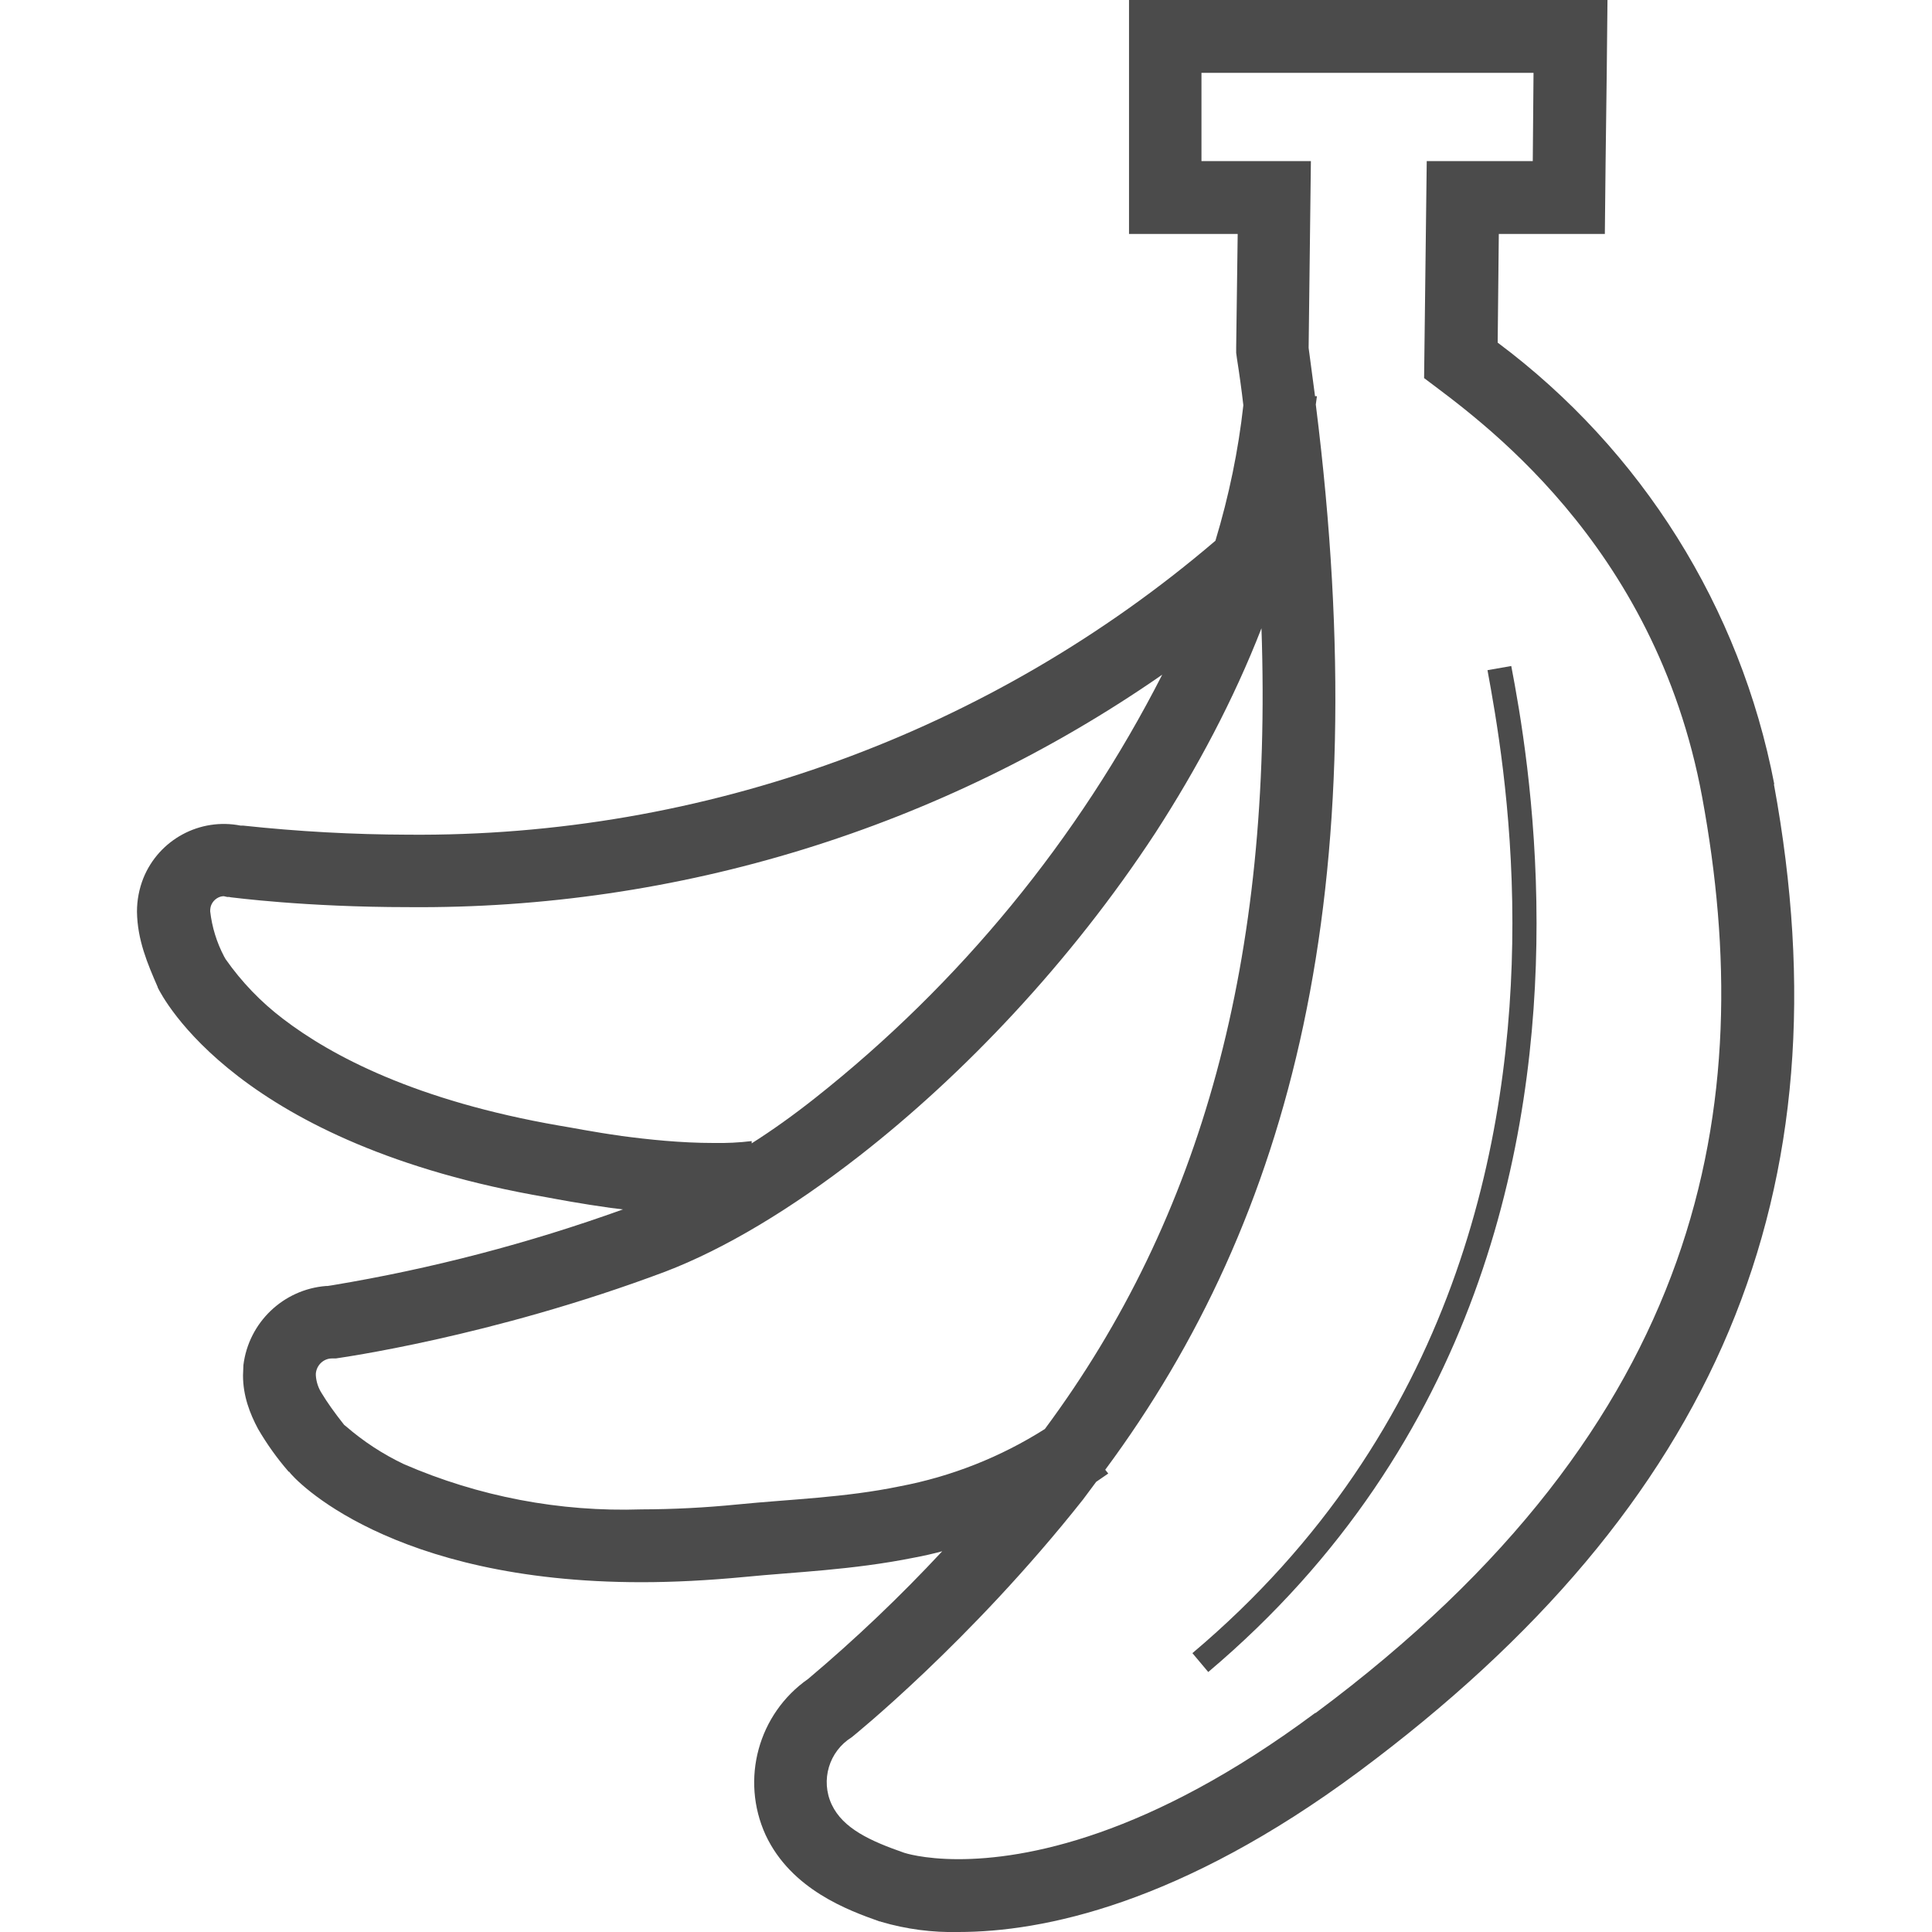
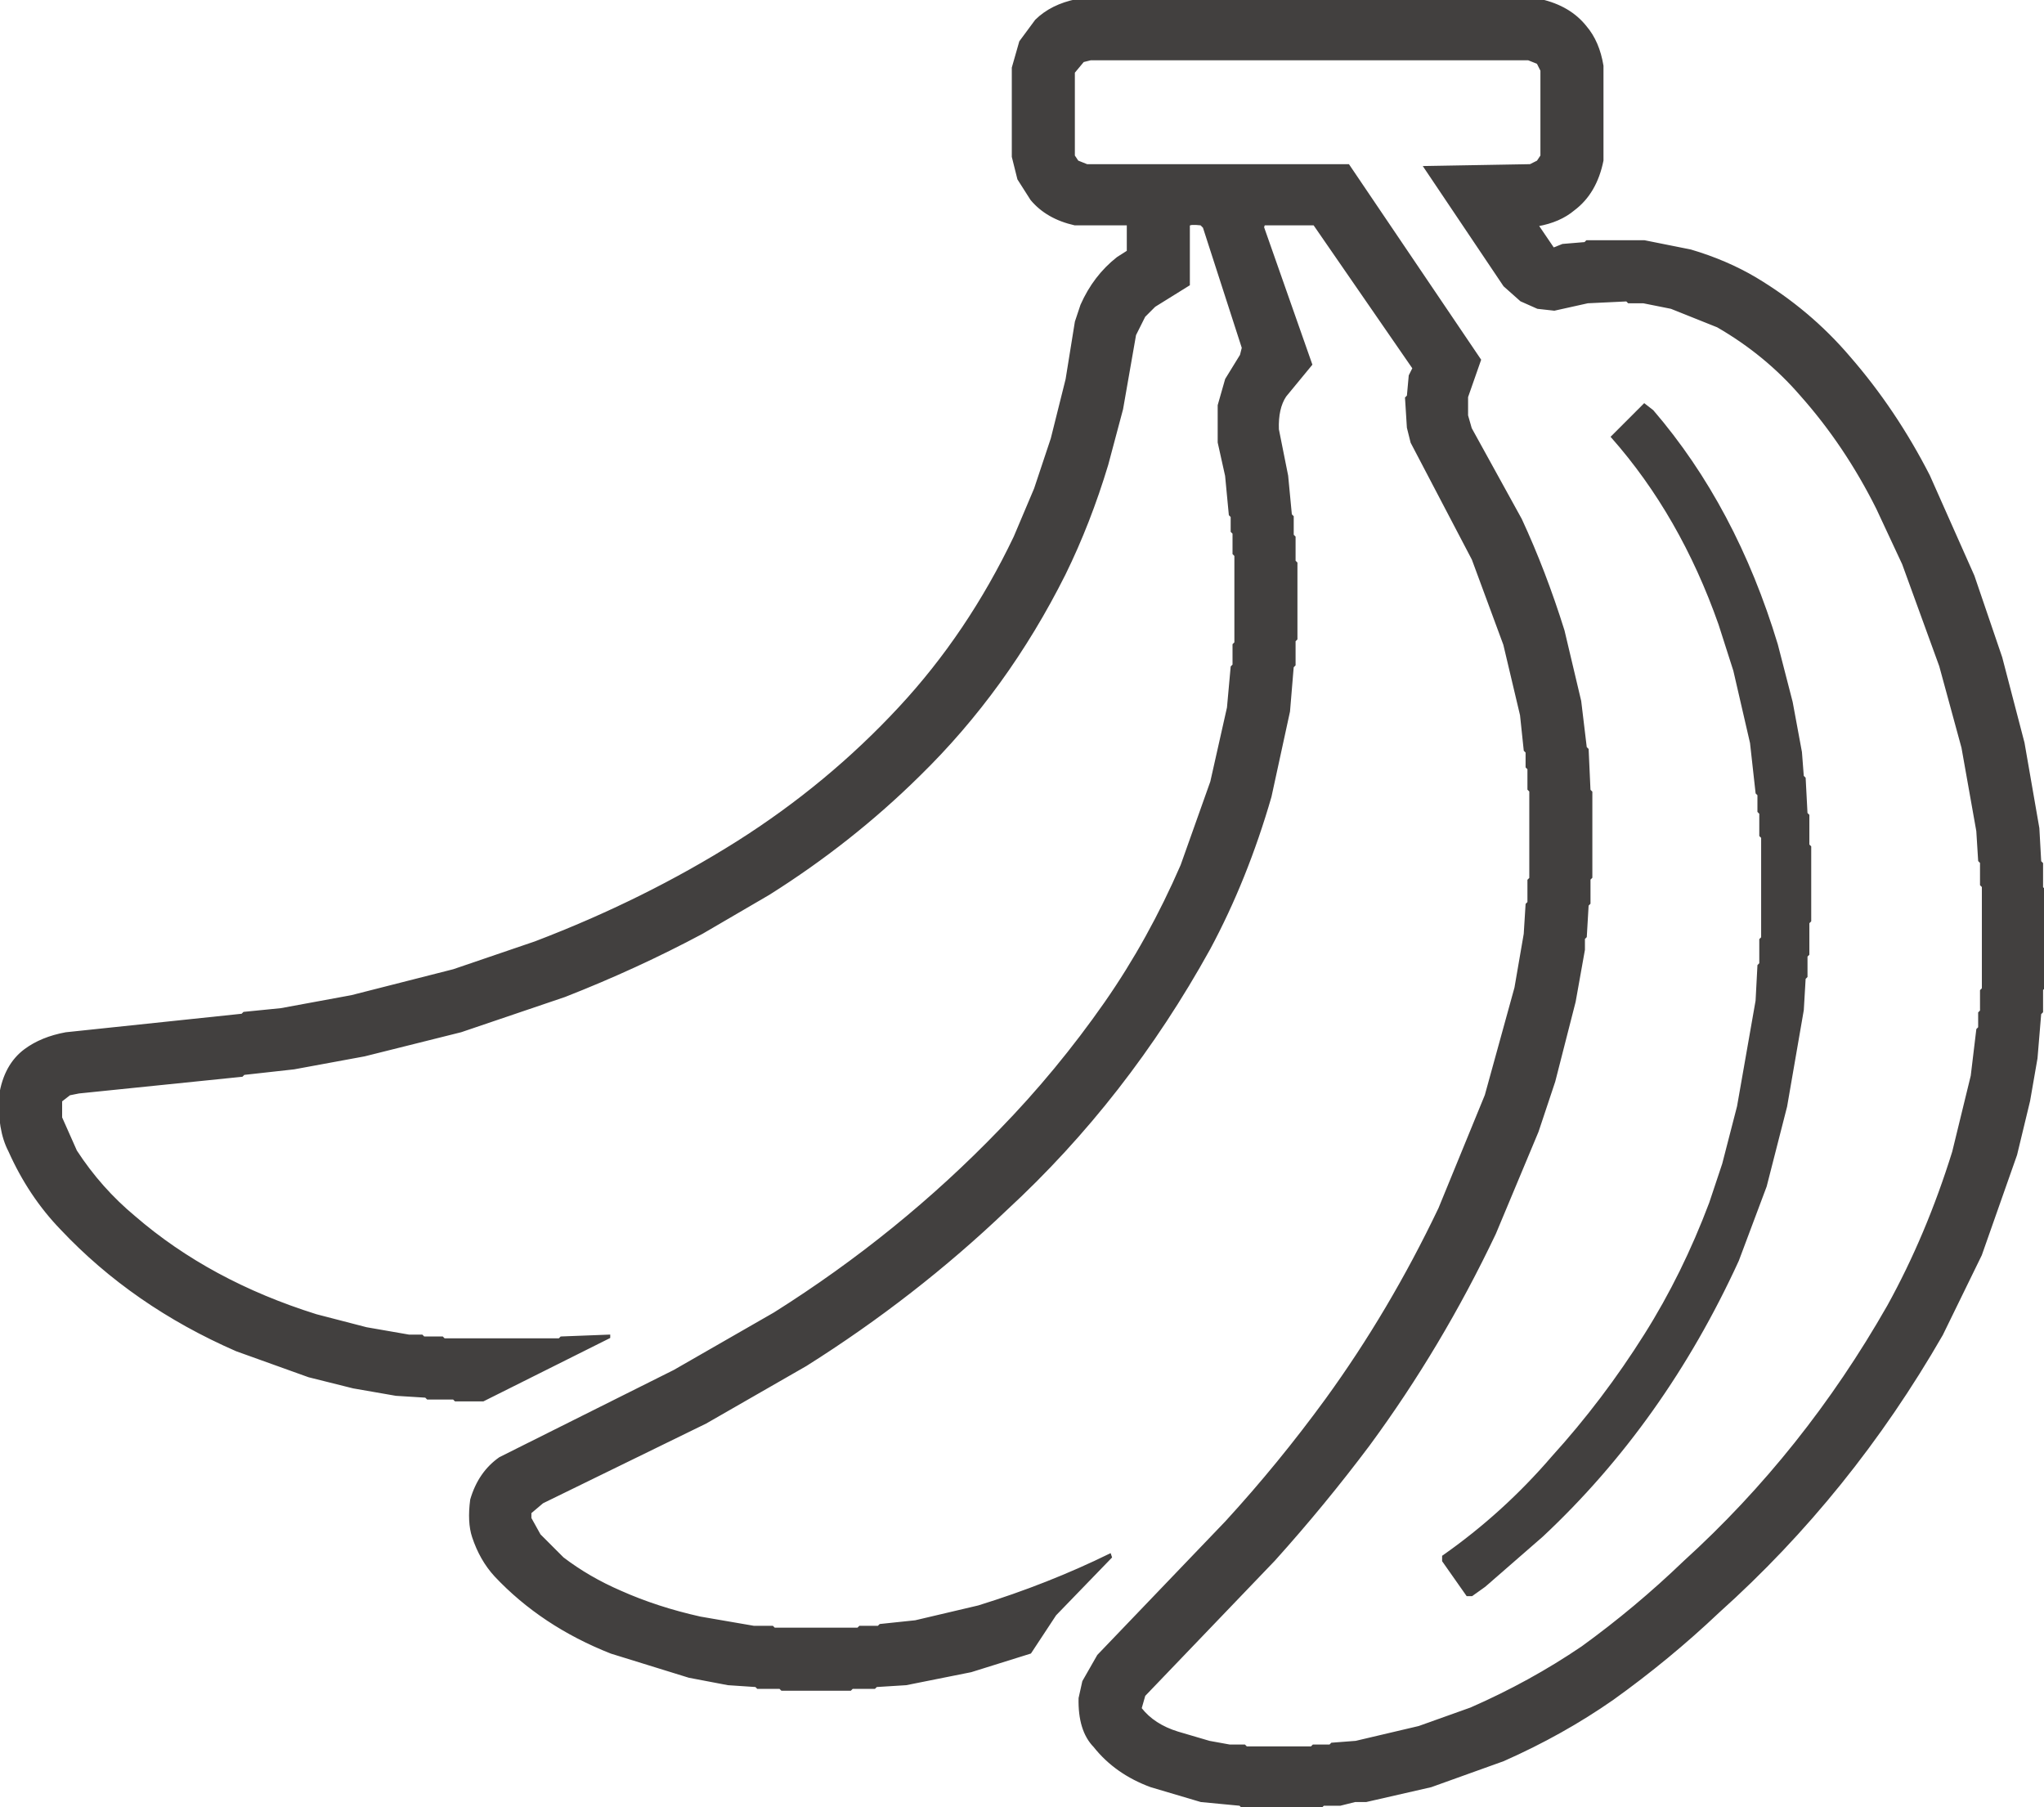
- <svg xmlns="http://www.w3.org/2000/svg" xml:space="preserve" id="_x32_" x="0" y="0" style="width:128px;height:128px;opacity:1" version="1.1" viewBox="0 0 512 512">
-   <style>.st0{fill:#4b4b4b}</style>
-   <path d="M470.2 207.8a191 191 0 0 0-73.3-117l.3-28.8h28.1l.2-19.1.3-23.4L426 0H299.2v62H328l-.4 30v1.5l.2 1.5q1 6.3 1.7 12.4-2 18-7.4 35.9a325 325 0 0 1-214 77.9 419 419 0 0 1-43.6-2.4h-.7A23 23 0 0 0 38 232.7a24 24 0 0 0-1.7 8.9c.1 7.5 2.8 13.8 5.5 20v.1c.6 1.2 5.9 11.7 21.4 23.6s41 25 81.7 32c2.7.5 9 1.7 16.9 2.8l3.3.4a441 441 0 0 1-77 20.1l-1.3.2h-.4a24 24 0 0 0-21.9 21v.1l-.1 2.6c0 5.4 1.8 10.1 4 14.2q3.5 6 8 11.2v.1h.2c.7 1 7.3 8.3 22.2 15.4s37.9 13.9 71.2 13.9q12.7 0 27.4-1.4c13.1-1.3 28.4-1.8 44.8-5.1q3.8-.7 7.5-1.7a405 405 0 0 1-35.5 33.8 33.5 33.5 0 0 0-11.3 41.4c6.8 14.5 22 20 30.2 22.9h.2l.2.1A67 67 0 0 0 254 512c22.3 0 58.8-7.4 106.1-42.5 95-70.6 129.9-153.7 110-261.7M164.5 301c-7.3-1-13.1-2.2-16.3-2.7-38-6.6-60.4-18.5-73.2-28.3a71 71 0 0 1-15.2-15.8l-.4-.7a34 34 0 0 1-3.7-12q0-1 .3-1.7c.6-1.4 2-2.3 3.3-2.3l.9.2h.5l.5.1c.3 0 19.4 2.6 47 2.6A345 345 0 0 0 308 178.8 340 340 0 0 1 216 291q-8.6 6.8-16.8 12v-.6q-5 .6-10.1.5c-8.6 0-17.3-.9-24.7-1.9m74 92.9c-14.5 3-28.9 3.4-43 4.8A262 262 0 0 1 170 400a146 146 0 0 1-63-12 68 68 0 0 1-15.3-10l-.5-.4q-3.8-4.8-5.9-8.3a10 10 0 0 1-1.6-4.8v-.5c.2-2.2 2-4 4.3-4h1c.5-.1 41-5.6 87.3-23l1.2-.5-1.2.5c15.7-6 33.4-16.6 51.6-30.8 27.3-21.3 55.7-51 78.3-85.5 11-17 20.7-35.2 28.1-54.2 3 87.4-15.7 156-57.4 212.2a110 110 0 0 1-38.5 15.2m110.2 60c-44.3 33-77 38.8-94.6 38.8-9.4 0-14.4-1.7-14.4-1.7-8.9-3.1-16.2-6.4-19.2-12.8a14 14 0 0 1 5.3-17.8s31.4-25.2 61.3-63l3.5-4.7 3.2-2.2-.8-1c49.4-66.7 72-153.3 55.8-282.3l.3-2.2h-.5l-1.7-12.8.6-49.5h-29V19.3h88l-.2 23.4h-28.1l-.7 57.5c13.7 10.4 61.2 43.2 73.7 111.1 15 81.4 1 165.8-102.5 242.7" class="st0" style="fill:#4b4b4b" />
-   <path d="M394.2 177.6c2.2 12 6.6 36.4 6.6 67 0 56.9-14.8 134.5-84.8 193.5l4.2 5c71.9-60.7 87-140.6 87-198.4 0-31.3-4.4-56.2-6.7-68.2z" class="st0" style="fill:#4b4b4b" />
+ <svg xmlns="http://www.w3.org/2000/svg" viewBox="0 0 1102 974">
+   <path fill="#42403F" stroke="#42403F" d="M580.5 0h250q15.9 3.6 24.5 14.5 6.9 8.1 9 21v51q-3.5 17.5-15.5 26.5-7.6 6.4-19.5 8.5l8.5 12.5 5-2 12-1 1-1h31l25 5q19.3 5.7 35 15 29.1 17.4 50.5 42.5 24.9 28.6 43 64l24 54 15 44 12 46 8 46 1 18 1 1v13l1 1v53l-1 1v12l-1 1-2 24-4 23-7 29-19 54-21 43Q997.7 805.2 926.5 869q-26.7 25.3-57 47-27.1 18.9-59 33l-39 14-35 8h-6l-8 2h-9l-1 1h-43l-1-1-21-2-27-8q-19-7-30.5-21.5-8.4-8.6-8-26l2-9 8-14 69-72q28.7-31.3 54-66 34.5-47.5 61-103l25-61 16-58 5-29 1-16 1-1v-12l1-1v-47l-1-1v-11l-1-1v-8l-1-1-2-19-9-38-17-46-33-63-2-8-1-16 1-1 1-11 2-4-53.5-77.5h-27l-.5 1.5 26 74-14 17q-4.4 6.6-4 18l5 25 2 21 1 1v10l1 1v13l1 1v41l-1 1v13l-1 1-2 24-10 46q-12.9 44.6-33 82Q607.5 592 542.5 652q-49.1 46.9-108 84l-54 31-88 43-6.5 5.5v3l5 9 12.5 12.5q13.9 10.6 31 18 19.7 8.8 43 14l29 5h10l1 1h45l1-1h10l1-1 19-2 34-8q37.8-11.7 71-28l.5 1.5-30 31-13.5 20.5-32 10-35 7-16 1-1 1h-12l-1 1h-37l-1-1h-12l-1-1-15-1-21-4-42-13q-37.3-14.7-62.5-41.5-7.9-8.6-12-21-2.6-7.9-1-20 4.3-14.7 15.5-22.5l94-47 54-31Q485 665.5 539 609.5q31.1-31.9 57-69 23.6-33.9 41-74l16-45 9-40 2-22 1-1v-11l1-1v-47l-1-1v-11l-1-1v-8l-1-1-2-21-4-18v-20l4-14 8-13 1-4-21-65-1.5-1.5q-6.2-.7-6.5.5v32L622.5 165l-5.5 5.5-5 10-7 40-8 30q-9.5 31.5-23 59-31.2 62.3-78.5 108.5-36.5 36-81 64l-36 21q-35.2 18.8-74 34l-56 19-52 13-38 7-27 3-1 1-88 9-5 1-4.5 3.5v9l8 18q13.2 20.3 31.5 35.5 40.5 35 98 53l27 7 23 4h7l1 1h10l1 1h62l1-1 26-1v1l-68 34h-15l-1-1h-14l-1-1-16-1-23-4-24-6-39-14Q71.8 703.7 33 662.5q-17.2-17.8-28-42-6-11.5-5-30 2.6-16.4 13.5-24.5 8.9-6.6 22-9l95-10 1-1 20-2 38-7 55-14 44-15q59-22.5 109-54 49-31 87.5-72.5 37.1-39.9 62-92l11-26 9-27 8-32 5-31 3-9q6.9-15.6 19.5-25.5l5.5-3.5V121h-28.5q-15.1-3.4-23.5-13.5l-7-11-3-12v-48l4-14 8.5-11.5q8.3-8.2 22-11Zm7.5 32-4 1-5 6v45l2 3 5 2h141l71 105-7 20v10l2 7 27 49q13 28 23 60l9 38 3 25 1 1 1 22 1 1v46l-1 1v13l-1 1-1 17-1 1v6l-5 28-11 43-9 27-23 55q-29 61-68 114-24 32-51 62l-70 73-2 7q7 9 20 13l17 5 11 2h8l1 1h35l1-1h9l1-1 13-1 34-8 28-10q32-14 60-33 29-21 55-46 65-59 110-138 21-38 35-83l10-41 3-25 1-1v-8l1-1v-11l1-1v-55l-1-1v-12l-1-1-1-16-8-45-12-44-20-55-14-30q-17-34-41-61-19-22-45-37l-25-10-15-3h-8l-1-1-21 1-18 4-9-1-9-4-9-8-43-64 57-1 4-2 2-3V38l-2-4-5-2z" />
+   <path fill="#42403F" stroke="#42403F" d="m886.5 218 4.5 3.5q44.6 51.9 67 126l8 31 5 27 1 13 1 1 1 19 1 1v16l1 1v40l-1 1v17l-1 1v11l-1 1-1 17-9 52-11 43-15 40Q897.1 766.6 831.5 828l-31 27-7 5H791l-13-18.5V839q32.7-22.9 59-53.5 27.6-30.4 50-66 20.5-32.5 35-71l7-21 8-31 10-57 1-19 1-1v-13l1-1v-54l-1-1v-12l-1-1v-9l-1-1-3-27-9-39-8-25q-20.7-58.8-58-101z" />
</svg>
